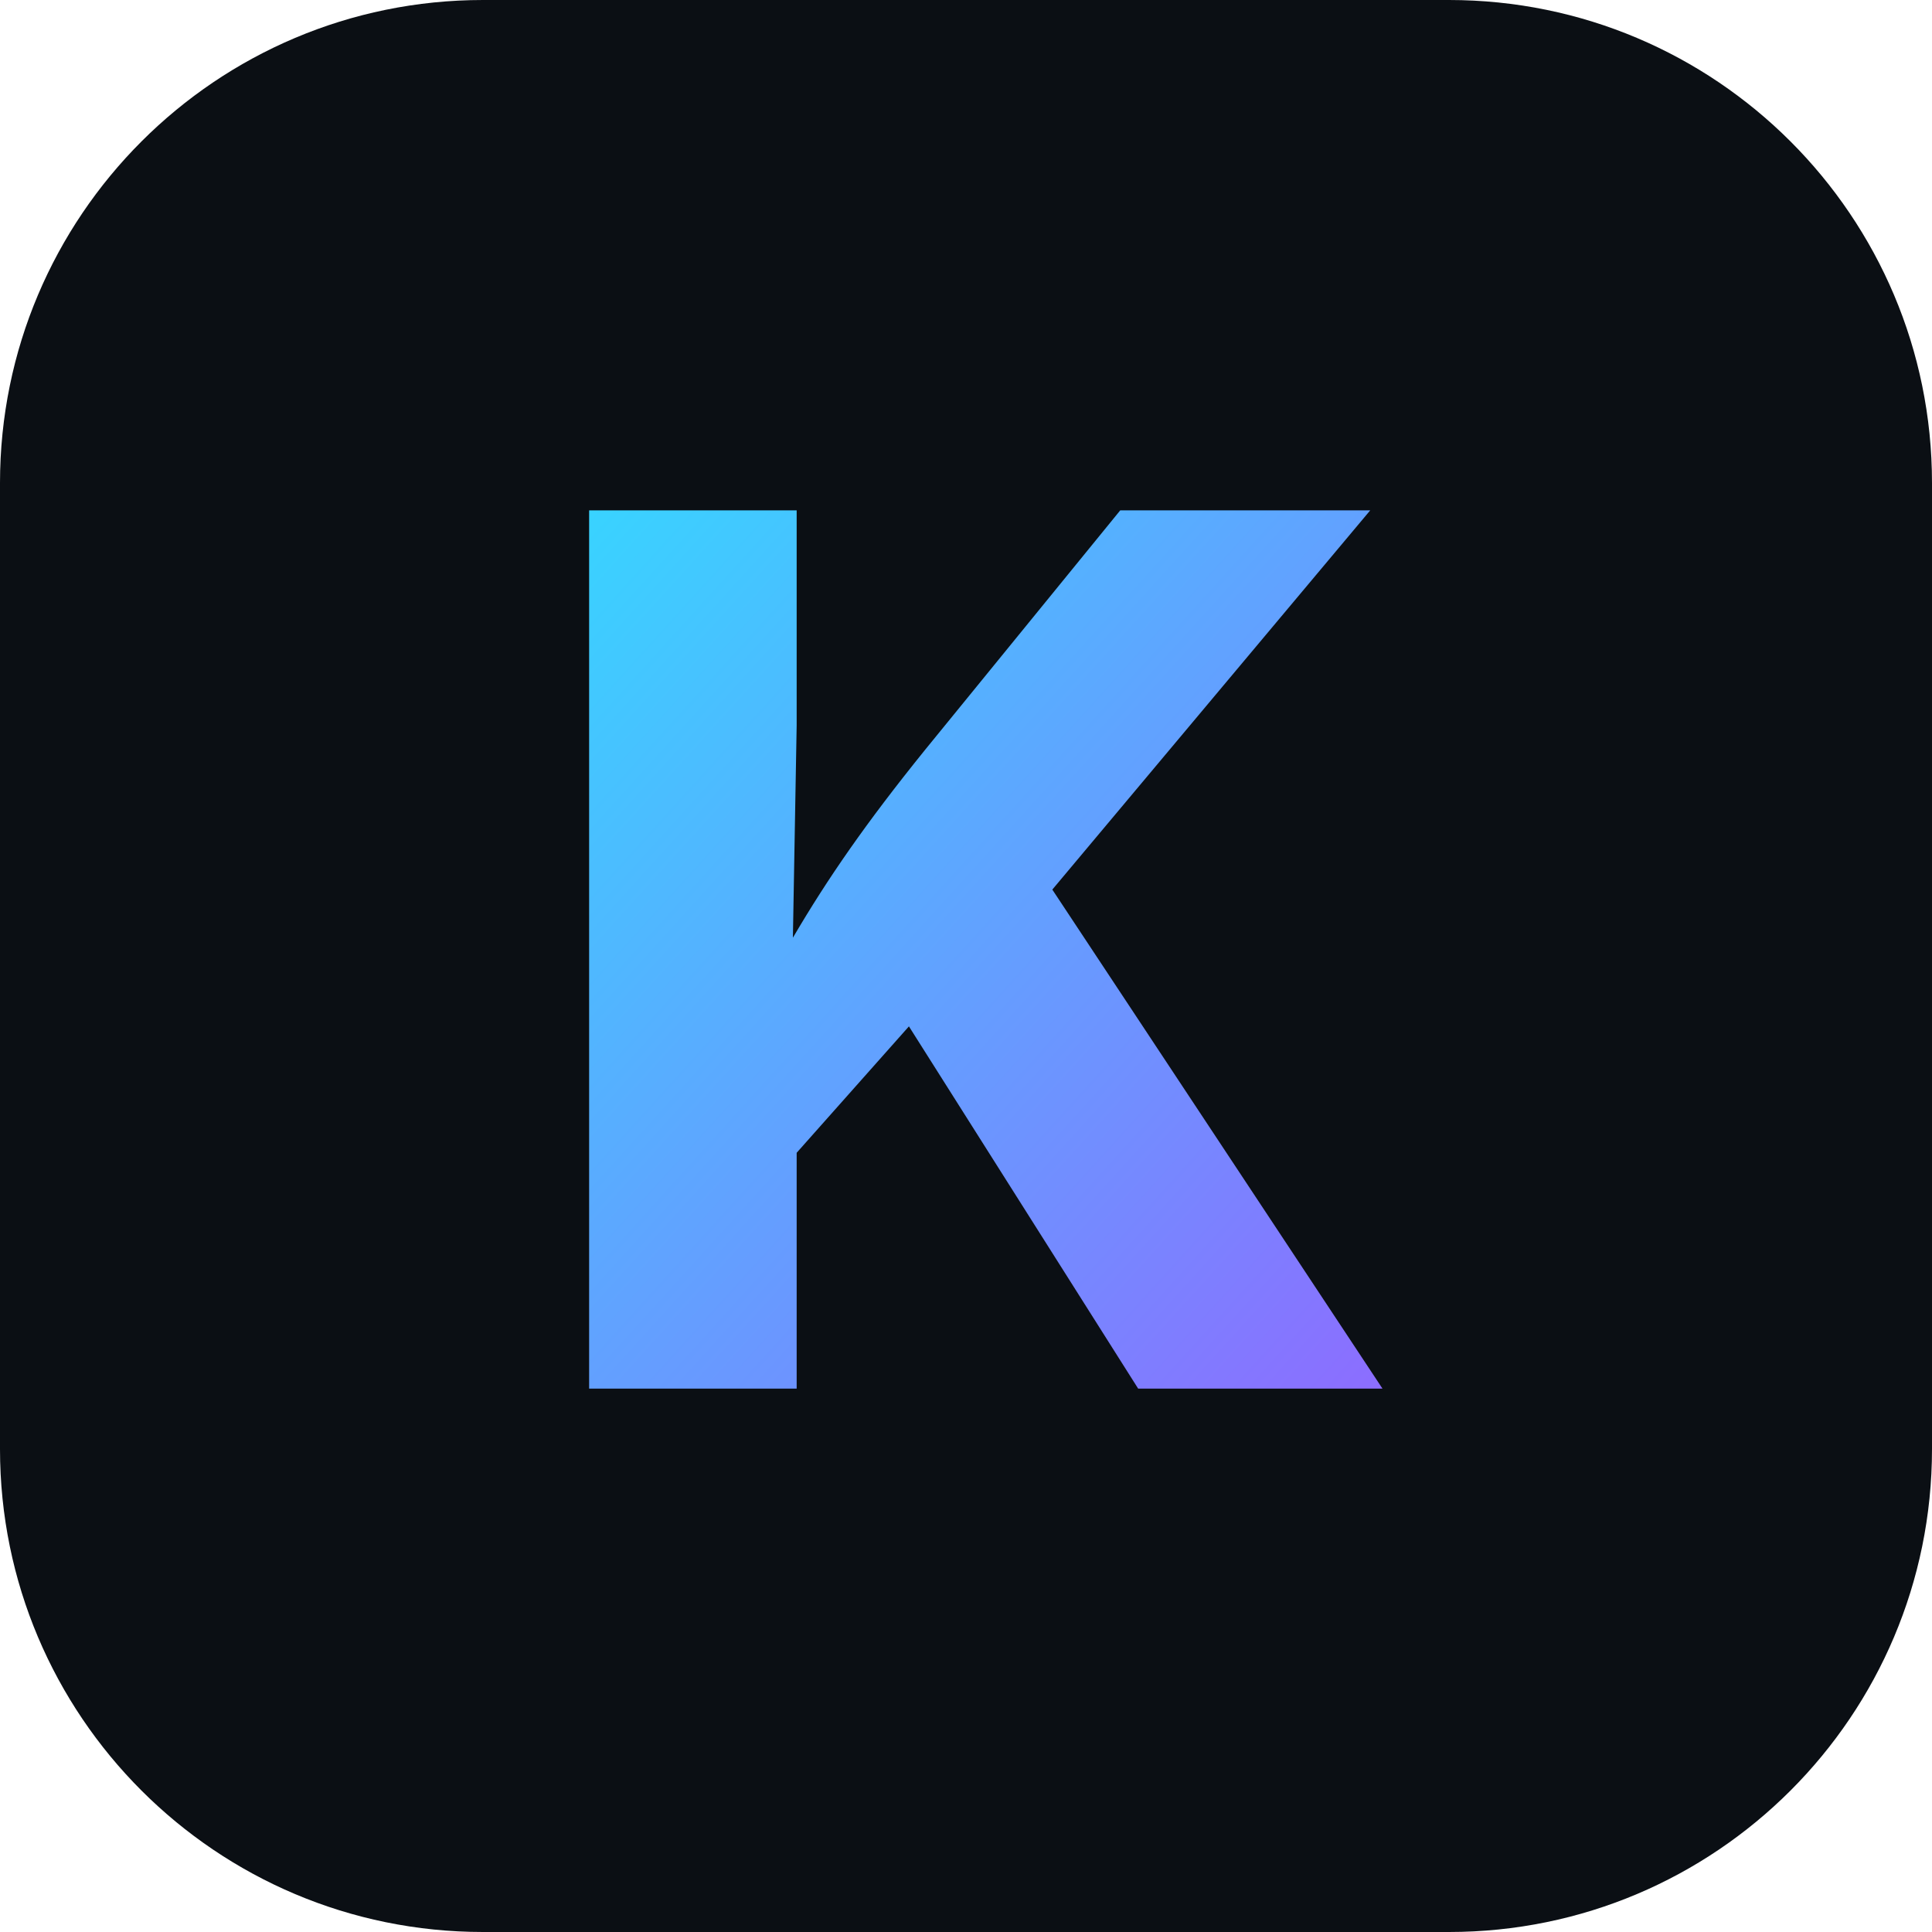
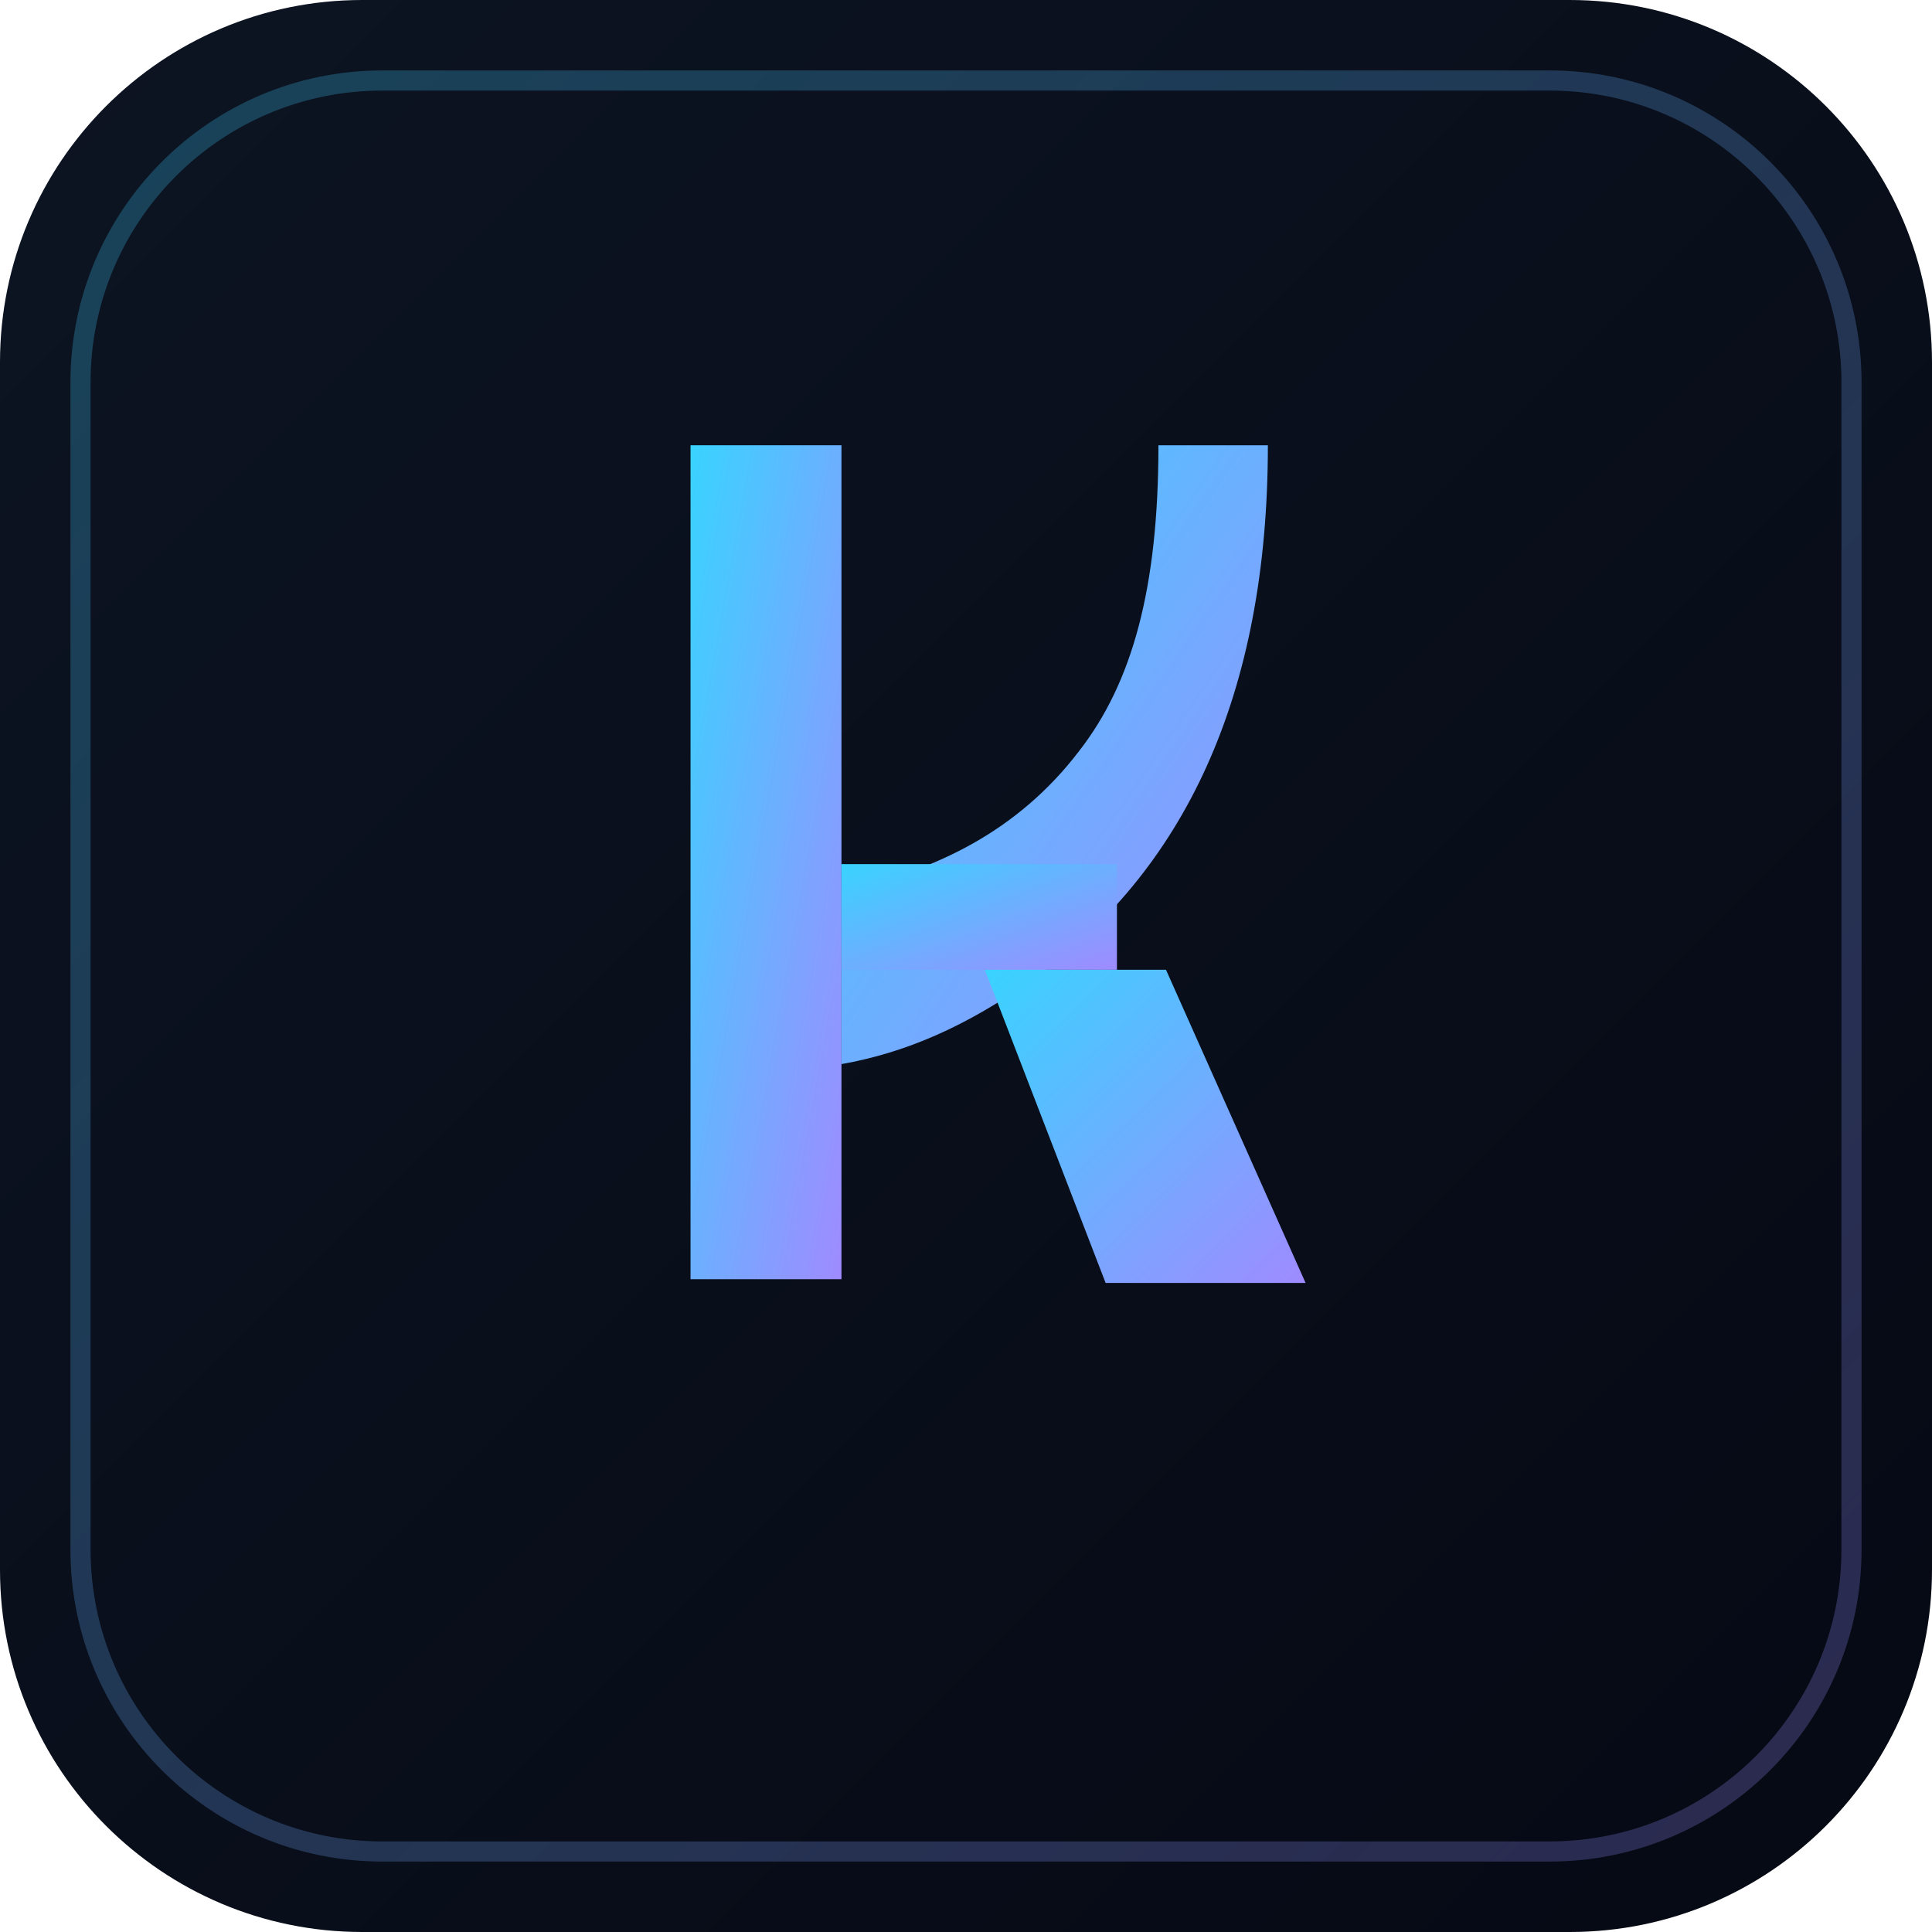
- <svg xmlns="http://www.w3.org/2000/svg" viewBox="0 0 32 32">
+ <svg xmlns="http://www.w3.org/2000/svg" viewBox="0 0 96 96">
  <defs>
-     <linearGradient id="g" x1="0" y1="0" x2="1" y2="1">
+     <linearGradient id="bg" x1="0" y1="0" x2="1" y2="1">
+       <stop offset="0%" stop-color="#0d1422" />
+       <stop offset="100%" stop-color="#050914" />
+     </linearGradient>
+     <linearGradient id="k" x1="0" y1="0" x2="1" y2="1">
      <stop offset="0%" stop-color="#39d3ff" />
-       <stop offset="100%" stop-color="#8c6dff" />
+       <stop offset="100%" stop-color="#9f8bff" />
    </linearGradient>
  </defs>
-   <rect width="32" height="32" rx="8" fill="#0b0f14" />
-   <text x="16" y="23" text-anchor="middle" font-family="Inter,system-ui,sans-serif" font-size="20" font-weight="800" fill="url(#g)">K</text>
+   <rect width="96" height="96" rx="18" fill="url(#bg)" />
+   <g fill="url(#k)">
+     <rect x="34.312" y="22.125" width="7.5" height="41.438" />
+     <path d="M55.125 22.125H63C63 34.5 58.875 43.312 51.188 48.75C48 51 45 52.312 41.812 52.875V44.25C46.5 43.312 50.625 41.25 53.625 37.312C56.25 33.938 57.562 29.25 57.562 22.125Z" />
+     <rect x="41.812" y="42.938" width="13.688" height="5.25" />
+     <path d="M48.938 48.188H57.938L64.875 63.75H54.938Z" />
+   </g>
+   <rect x="4" y="4" width="88" height="88" rx="15" fill="none" stroke="url(#k)" stroke-width="1" opacity="0.25" />
</svg>
